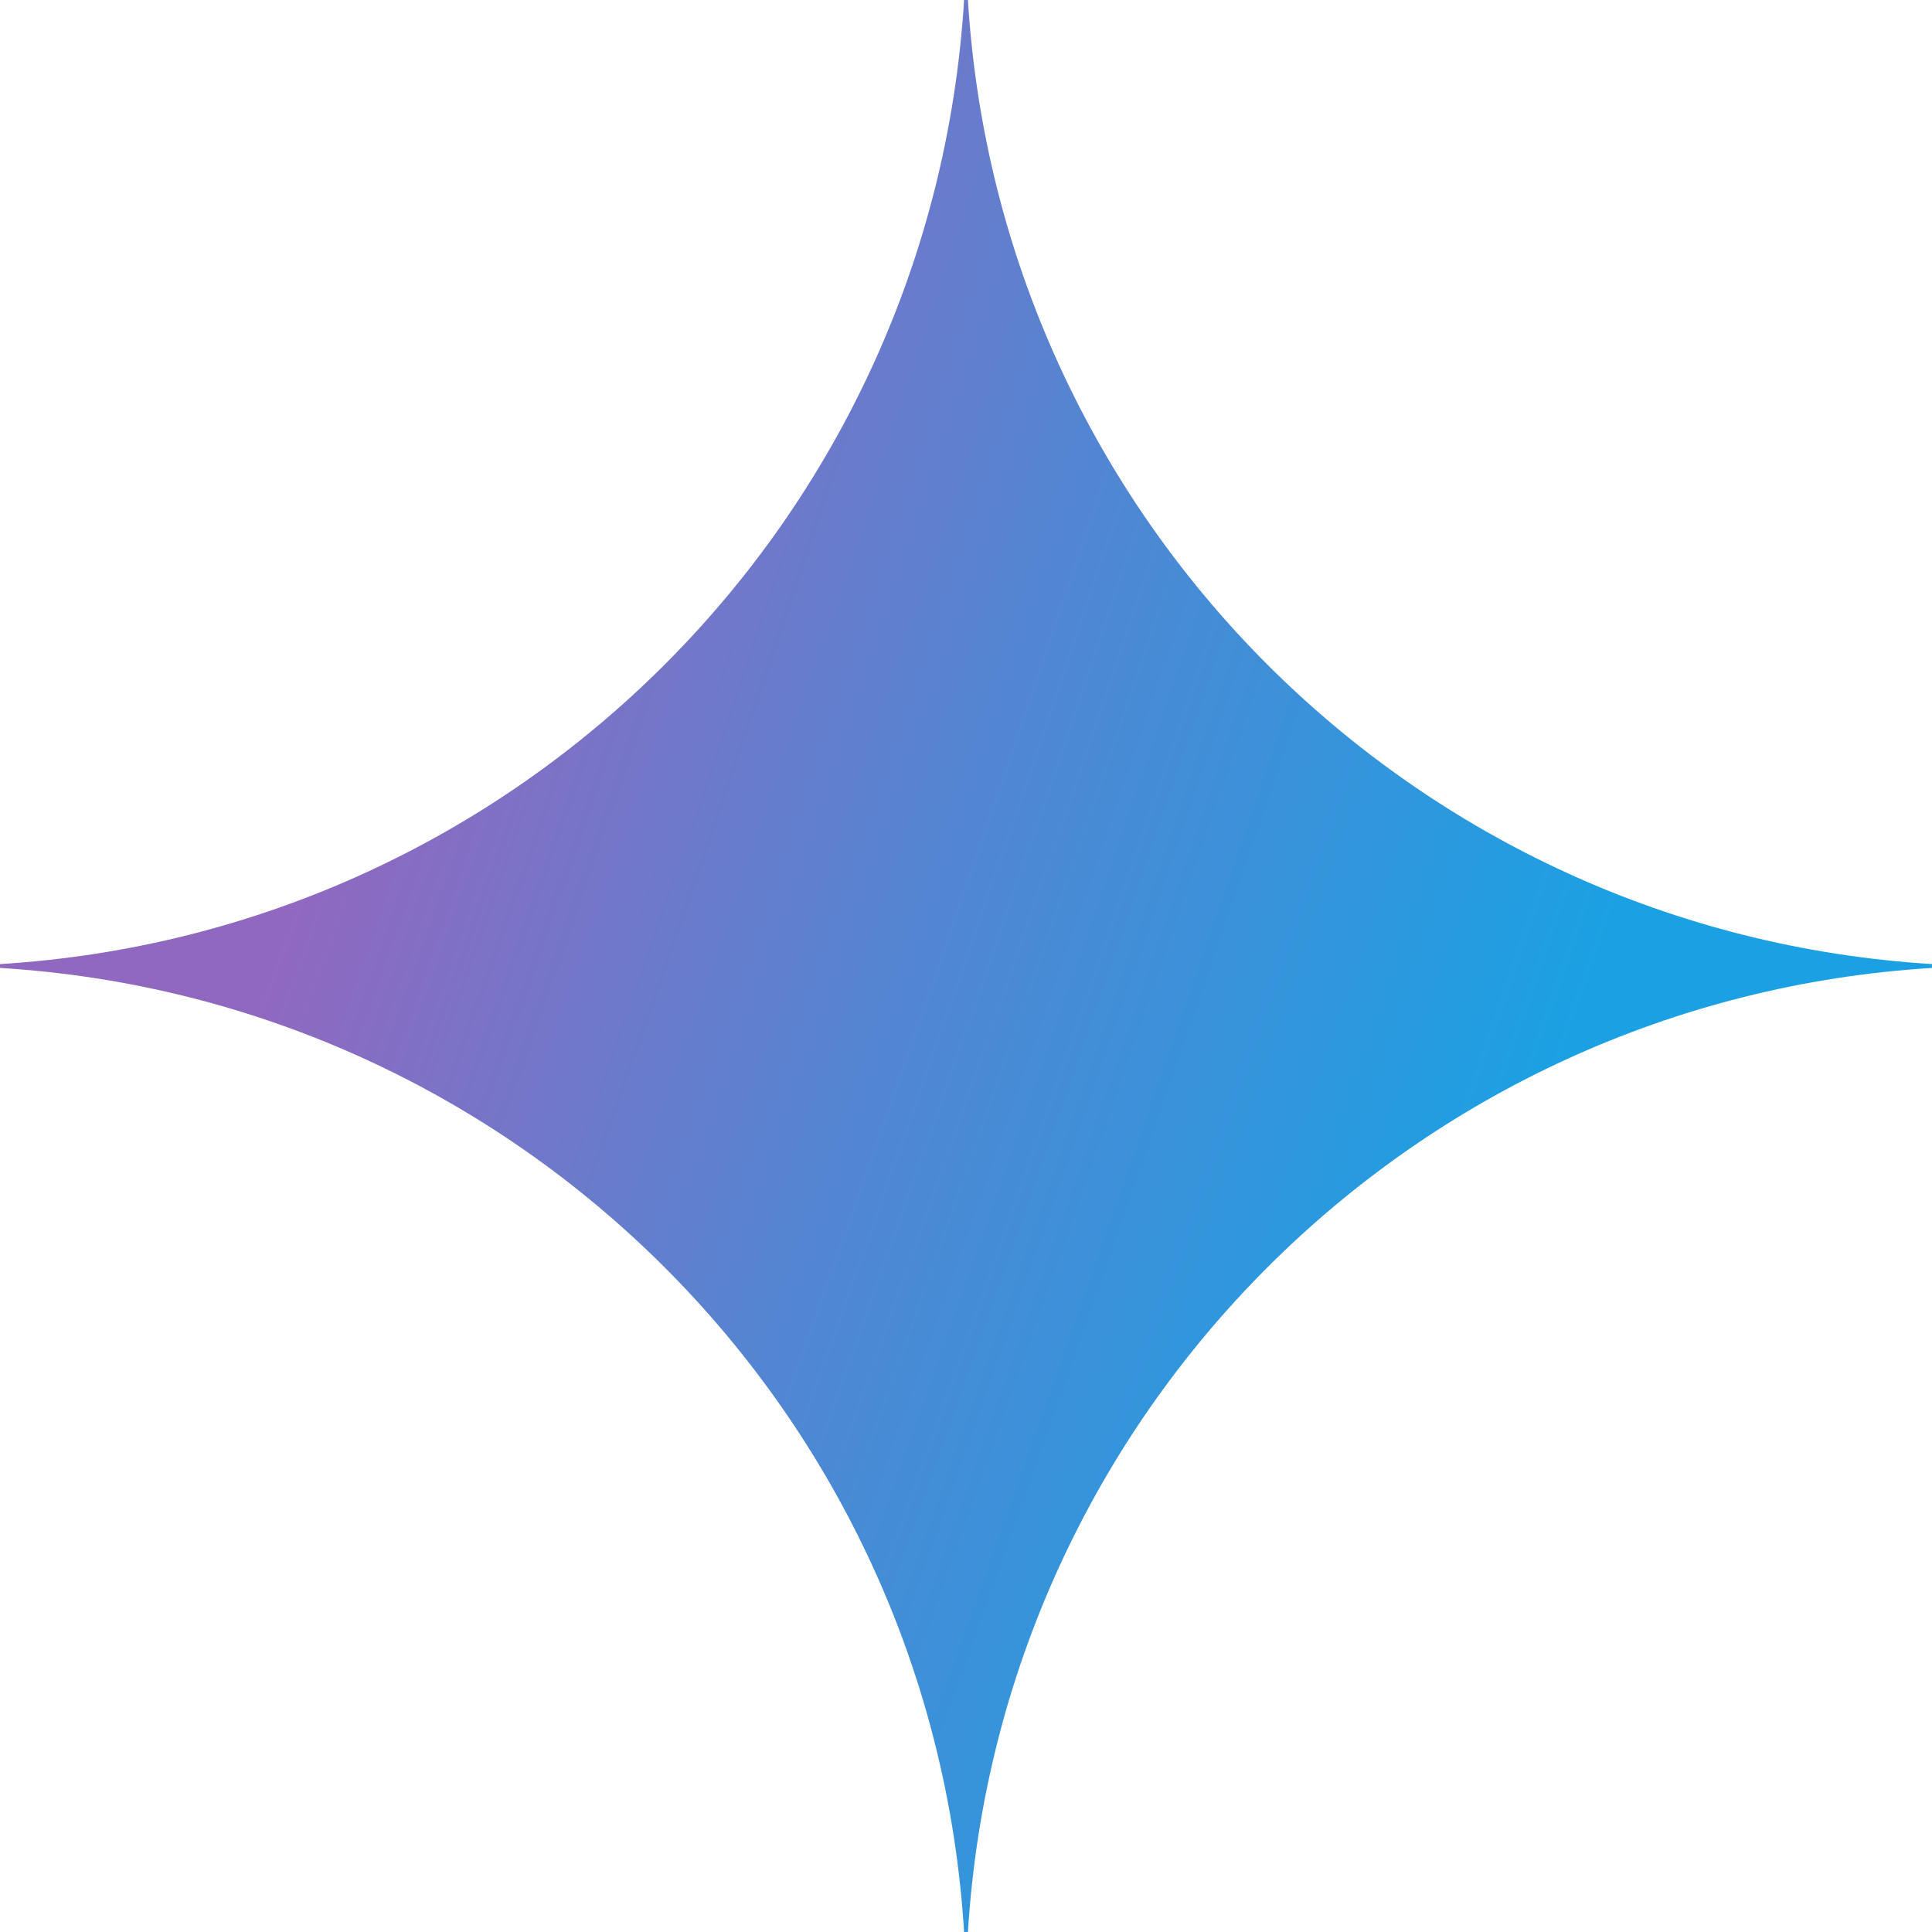
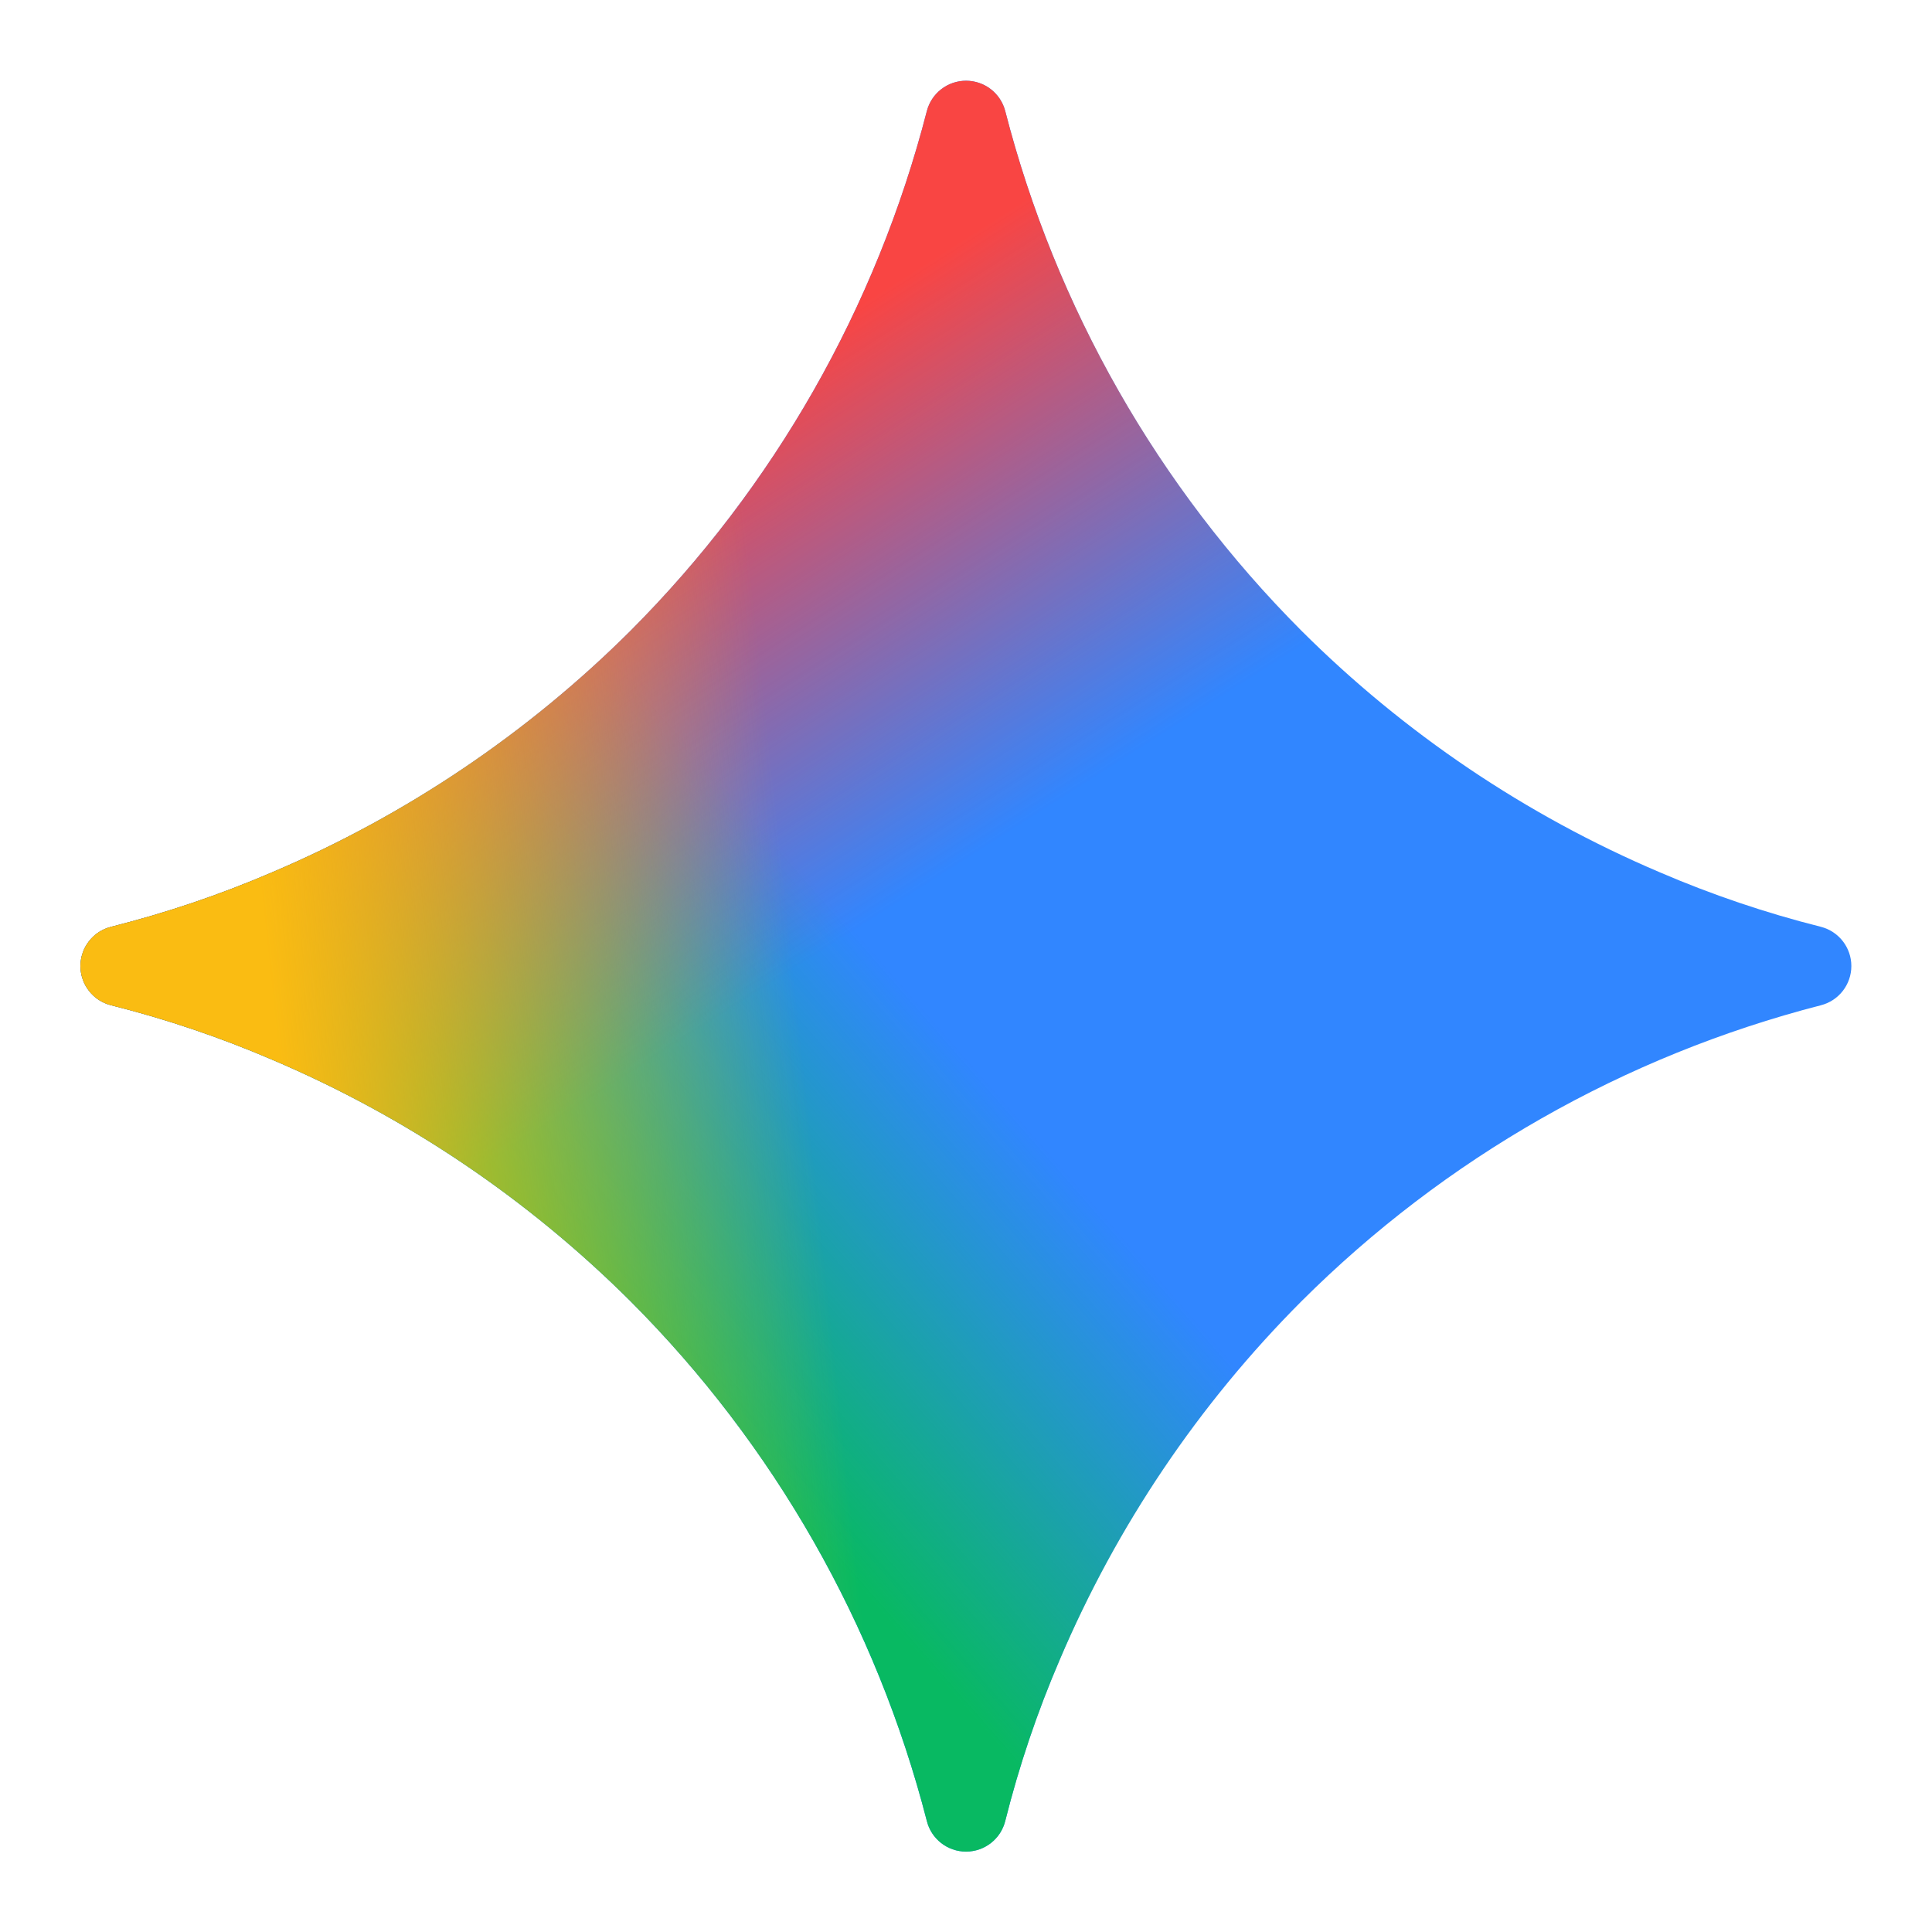
- <svg xmlns="http://www.w3.org/2000/svg" fill="none" viewBox="0 0 16 16">
-   <path d="M16 8.016A8.522 8.522 0 008.016 16h-.032A8.521 8.521 0 000 8.016v-.032A8.521 8.521 0 007.984 0h.032A8.522 8.522 0 0016 7.984v.032z" fill="url(#prefix__paint0_radial_980_20147)" />
+ <svg xmlns="http://www.w3.org/2000/svg" height="1em" style="flex:none;line-height:1" viewBox="0 0 24 24" width="1em">
+   <path d="M20.616 10.835a14.147 14.147 0 01-4.45-3.001 14.111 14.111 0 01-3.678-6.452.503.503 0 00-.975 0 14.134 14.134 0 01-3.679 6.452 14.155 14.155 0 01-4.45 3.001c-.65.28-1.318.505-2.002.678a.502.502 0 000 .975c.684.172 1.35.397 2.002.677a14.147 14.147 0 014.45 3.001 14.112 14.112 0 013.679 6.453.502.502 0 00.975 0c.172-.685.397-1.351.677-2.003a14.145 14.145 0 013.001-4.45 14.113 14.113 0 016.453-3.678.503.503 0 000-.975 13.245 13.245 0 01-2.003-.678z" fill="#3186FF" />
+   <path d="M20.616 10.835a14.147 14.147 0 01-4.45-3.001 14.111 14.111 0 01-3.678-6.452.503.503 0 00-.975 0 14.134 14.134 0 01-3.679 6.452 14.155 14.155 0 01-4.45 3.001c-.65.28-1.318.505-2.002.678a.502.502 0 000 .975c.684.172 1.35.397 2.002.677a14.147 14.147 0 014.45 3.001 14.112 14.112 0 013.679 6.453.502.502 0 00.975 0c.172-.685.397-1.351.677-2.003a14.145 14.145 0 013.001-4.45 14.113 14.113 0 016.453-3.678.503.503 0 000-.975 13.245 13.245 0 01-2.003-.678z" fill="url(#lobe-icons-gemini-fill-0)" />
+   <path d="M20.616 10.835a14.147 14.147 0 01-4.45-3.001 14.111 14.111 0 01-3.678-6.452.503.503 0 00-.975 0 14.134 14.134 0 01-3.679 6.452 14.155 14.155 0 01-4.45 3.001c-.65.28-1.318.505-2.002.678a.502.502 0 000 .975c.684.172 1.35.397 2.002.677a14.147 14.147 0 014.45 3.001 14.112 14.112 0 013.679 6.453.502.502 0 00.975 0c.172-.685.397-1.351.677-2.003a14.145 14.145 0 013.001-4.45 14.113 14.113 0 016.453-3.678.503.503 0 000-.975 13.245 13.245 0 01-2.003-.678z" fill="url(#lobe-icons-gemini-fill-1)" />
+   <path d="M20.616 10.835a14.147 14.147 0 01-4.45-3.001 14.111 14.111 0 01-3.678-6.452.503.503 0 00-.975 0 14.134 14.134 0 01-3.679 6.452 14.155 14.155 0 01-4.45 3.001c-.65.28-1.318.505-2.002.678a.502.502 0 000 .975c.684.172 1.35.397 2.002.677a14.147 14.147 0 014.45 3.001 14.112 14.112 0 013.679 6.453.502.502 0 00.975 0c.172-.685.397-1.351.677-2.003a14.145 14.145 0 013.001-4.45 14.113 14.113 0 016.453-3.678.503.503 0 000-.975 13.245 13.245 0 01-2.003-.678z" fill="url(#lobe-icons-gemini-fill-2)" />
  <defs>
-     <radialGradient id="prefix__paint0_radial_980_20147" cx="0" cy="0" r="1" gradientUnits="userSpaceOnUse" gradientTransform="matrix(16.1326 5.4553 -43.70045 129.2322 1.588 6.503)">
-       <stop offset=".067" stop-color="#9168C0" />
-       <stop offset=".343" stop-color="#5684D1" />
-       <stop offset=".672" stop-color="#1BA1E3" />
-     </radialGradient>
+     <linearGradient gradientUnits="userSpaceOnUse" id="lobe-icons-gemini-fill-0" x1="7" x2="11" y1="15.5" y2="12">
+       <stop stop-color="#08B962" />
+       <stop offset="1" stop-color="#08B962" stop-opacity="0" />
+     </linearGradient>
+     <linearGradient gradientUnits="userSpaceOnUse" id="lobe-icons-gemini-fill-1" x1="8" x2="11.5" y1="5.5" y2="11">
+       <stop stop-color="#F94543" />
+       <stop offset="1" stop-color="#F94543" stop-opacity="0" />
+     </linearGradient>
+     <linearGradient gradientUnits="userSpaceOnUse" id="lobe-icons-gemini-fill-2" x1="3.5" x2="17.5" y1="13.5" y2="12">
+       <stop stop-color="#FABC12" />
+       <stop offset=".46" stop-color="#FABC12" stop-opacity="0" />
+     </linearGradient>
  </defs>
</svg>
